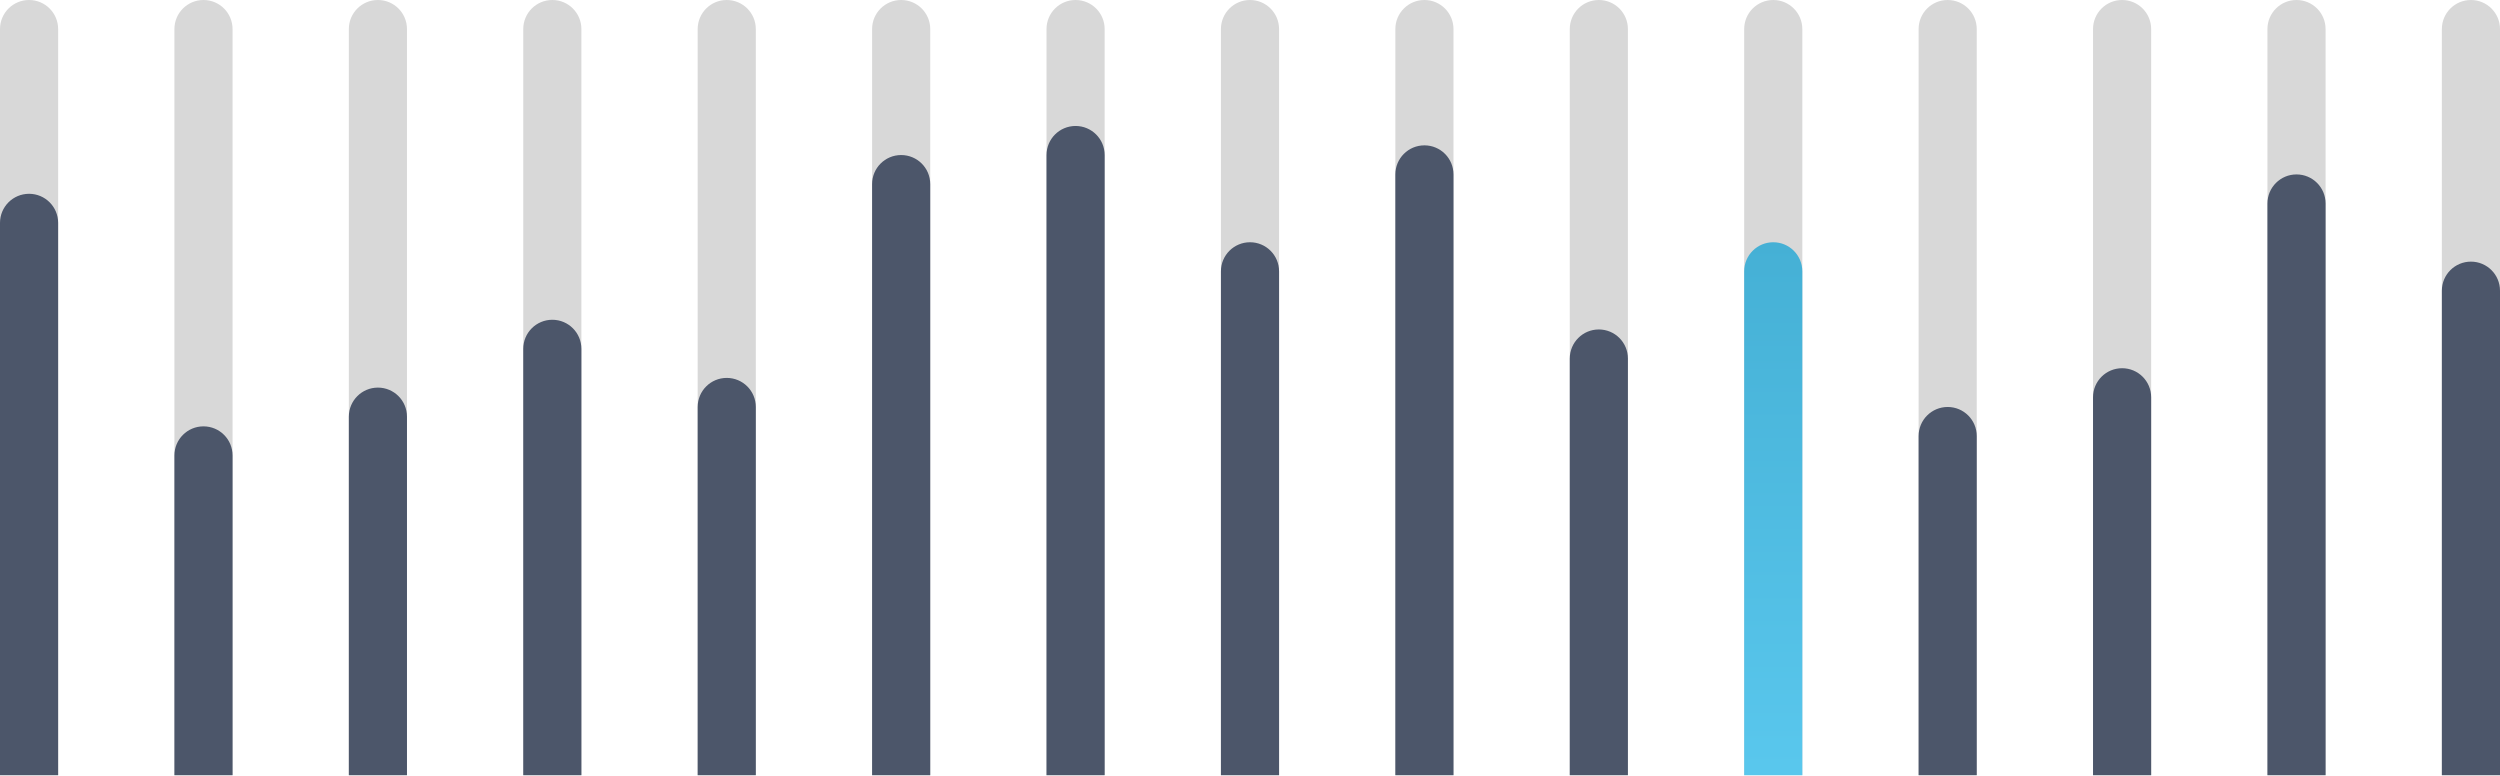
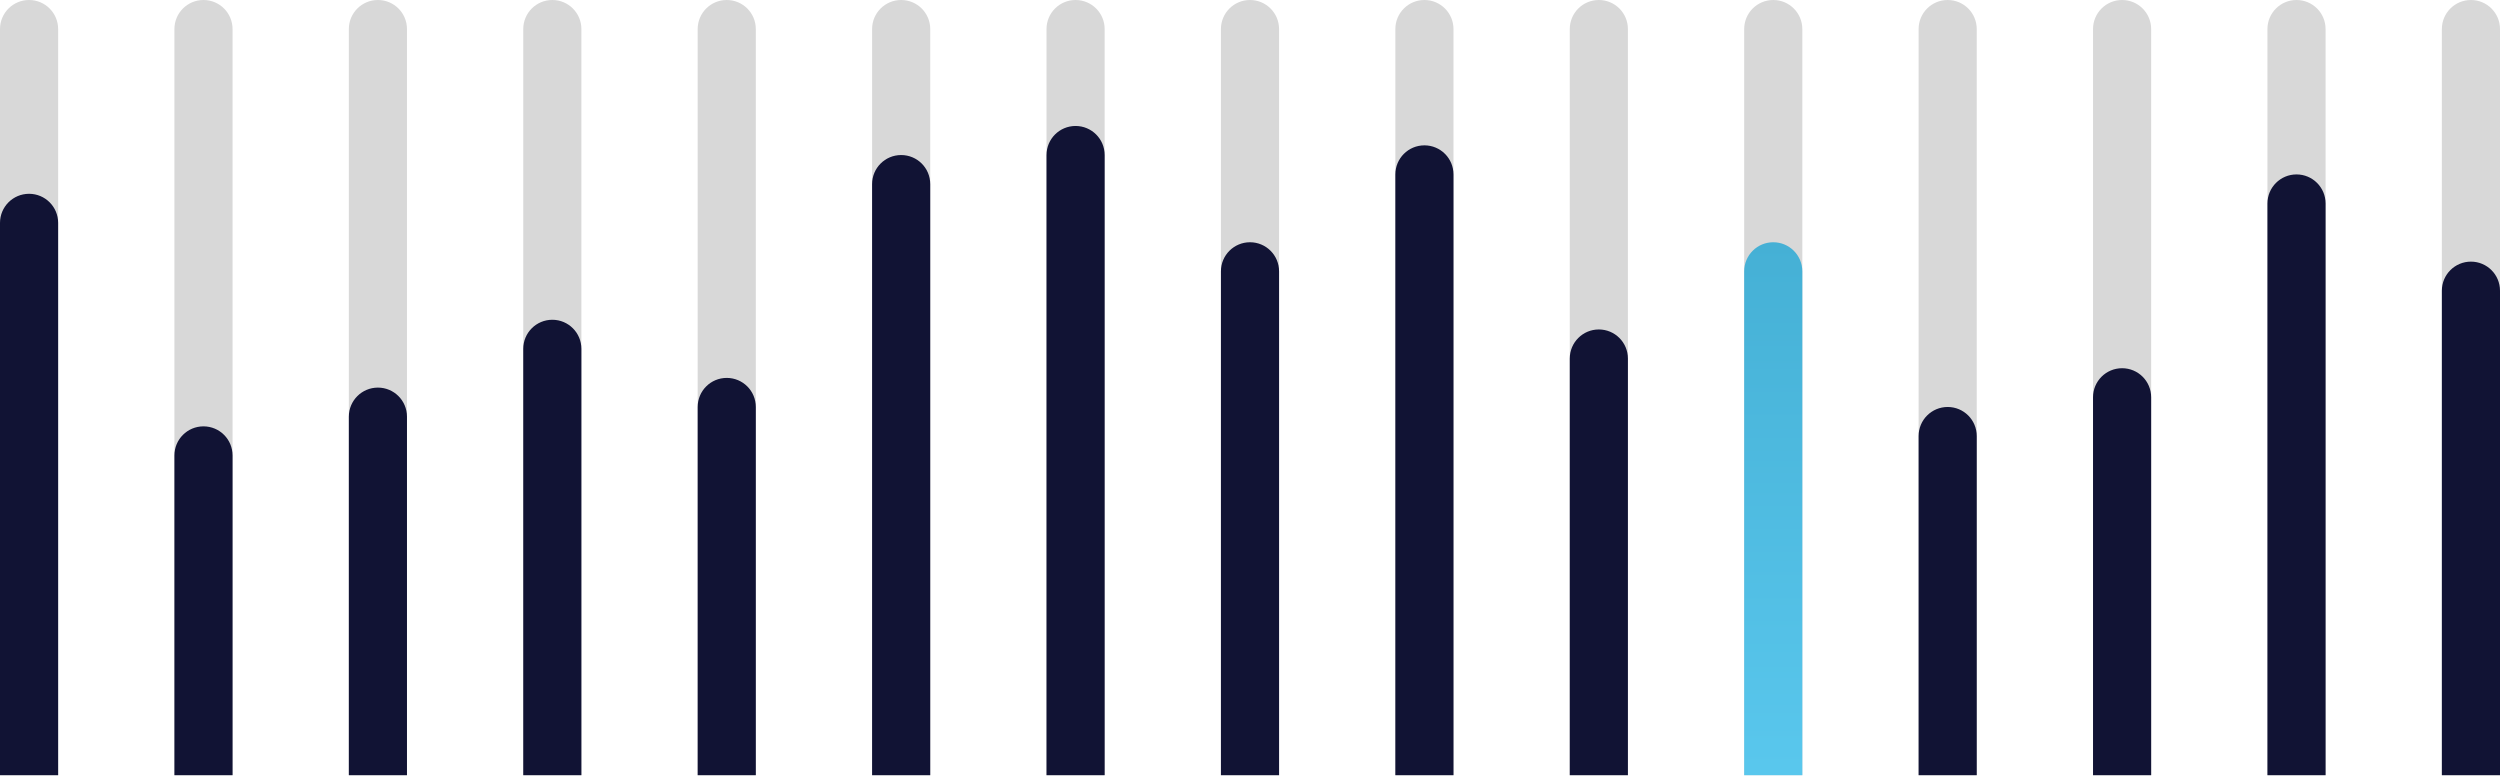
<svg xmlns="http://www.w3.org/2000/svg" width="258px" height="80px" viewBox="0 0 258 80" version="1.1">
  <defs>
    <linearGradient x1="50%" y1="0%" x2="50%" y2="99.142%" id="linearGradient-1">
      <stop stop-color="#45B0D5" offset="0%" />
      <stop stop-color="#59C7ED" offset="100%" />
    </linearGradient>
  </defs>
  <g id="Dashboard" stroke="none" stroke-width="1" fill="none" fill-rule="evenodd">
    <g id="Dashboard-/-Default" transform="translate(-1051, -1723)">
      <g id="widget-graph-type-4" transform="translate(1035, 1682)">
        <g id="asset-bars-all" transform="translate(16, 41)">
          <g id="bar-15" transform="translate(252, 0)">
            <path d="M3,0 C4.657,-3.04359188e-16 6,1.343 6,3 L6,80 L6,80 L0,80 L0,3 C-2.02906125e-16,1.343 1.343,3.04359188e-16 3,0 Z" id="bar-bg" fill="#D8D8D8" />
-             <path d="M3,27 C4.657,27 6,28.343 6,30 L6,80 L6,80 L0,80 L0,30 C-2.02906125e-16,28.343 1.343,27 3,27 Z" id="bar-top" fill="#4C566A" />
+             <path d="M3,27 C4.657,27 6,28.343 6,30 L6,80 L6,80 L0,80 L0,30 C-2.02906125e-16,28.343 1.343,27 3,27 Z" id="bar-top" fill="#111334" />
          </g>
          <g id="bar-14" transform="translate(234, 0)">
            <path d="M3,0 C4.657,-3.04359188e-16 6,1.343 6,3 L6,80 L6,80 L0,80 L0,3 C-2.02906125e-16,1.343 1.343,3.04359188e-16 3,0 Z" id="bar-bg" fill="#D8D8D8" />
-             <path d="M3,18 C4.657,18 6,19.343 6,21 L6,80 L6,80 L0,80 L0,21 C-2.02906125e-16,19.343 1.343,18 3,18 Z" id="bar-top" fill="#4C566A" />
+             <path d="M3,18 C4.657,18 6,19.343 6,21 L6,80 L6,80 L0,80 L0,21 C-2.02906125e-16,19.343 1.343,18 3,18 Z" id="bar-top" fill="#111334" />
          </g>
          <g id="bar-13" transform="translate(216, 0)">
            <path d="M3,0 C4.657,-3.04359188e-16 6,1.343 6,3 L6,80 L6,80 L0,80 L0,3 C-2.02906125e-16,1.343 1.343,3.04359188e-16 3,0 Z" id="bar-bg" fill="#D8D8D8" />
-             <path d="M3,38 C4.657,38 6,39.343 6,41 L6,80 L6,80 L0,80 L0,41 C-2.02906125e-16,39.343 1.343,38 3,38 Z" id="bar-top" fill="#4C566A" />
+             <path d="M3,38 C4.657,38 6,39.343 6,41 L6,80 L6,80 L0,80 L0,41 C-2.02906125e-16,39.343 1.343,38 3,38 Z" id="bar-top" fill="#111334" />
          </g>
          <g id="bar-12" transform="translate(198, 0)">
            <path d="M3,0 C4.657,-3.04359188e-16 6,1.343 6,3 L6,80 L6,80 L0,80 L0,3 C-2.02906125e-16,1.343 1.343,3.04359188e-16 3,0 Z" id="bar-bg" fill="#D8D8D8" />
-             <path d="M3,42 C4.657,42 6,43.343 6,45 L6,80 L6,80 L0,80 L0,45 C-2.02906125e-16,43.343 1.343,42 3,42 Z" id="bar-top" fill="#4C566A" />
+             <path d="M3,42 C4.657,42 6,43.343 6,45 L6,80 L6,80 L0,80 L0,45 C-2.02906125e-16,43.343 1.343,42 3,42 Z" id="bar-top" fill="#111334" />
          </g>
          <g id="bar-11" transform="translate(180, 0)">
            <path d="M3,0 C4.657,-3.04359188e-16 6,1.343 6,3 L6,80 L6,80 L0,80 L0,3 C-2.02906125e-16,1.343 1.343,3.04359188e-16 3,0 Z" id="bar-bg" fill="#D8D8D8" />
            <path d="M3,25 C4.657,25 6,26.343 6,28 L6,80 L6,80 L0,80 L0,28 C-2.02906125e-16,26.343 1.343,25 3,25 Z" id="bar-top" fill="url(#linearGradient-1)" />
          </g>
          <g id="bar-10" transform="translate(162, 0)">
            <path d="M3,0 C4.657,-3.04359188e-16 6,1.343 6,3 L6,80 L6,80 L0,80 L0,3 C-2.02906125e-16,1.343 1.343,3.04359188e-16 3,0 Z" id="bar-bg" fill="#D8D8D8" />
-             <path d="M3,34 C4.657,34 6,35.343 6,37 L6,80 L6,80 L0,80 L0,37 C-2.02906125e-16,35.343 1.343,34 3,34 Z" id="bar-top" fill="#4C566A" />
+             <path d="M3,34 C4.657,34 6,35.343 6,37 L6,80 L6,80 L0,80 L0,37 C-2.02906125e-16,35.343 1.343,34 3,34 Z" id="bar-top" fill="#111334" />
          </g>
          <g id="bar-9" transform="translate(144, 0)">
            <path d="M3,0 C4.657,-3.04359188e-16 6,1.343 6,3 L6,80 L6,80 L0,80 L0,3 C-2.02906125e-16,1.343 1.343,3.04359188e-16 3,0 Z" id="bar-bg" fill="#D8D8D8" />
-             <path d="M3,15 C4.657,15 6,16.343 6,18 L6,80 L6,80 L0,80 L0,18 C-2.02906125e-16,16.343 1.343,15 3,15 Z" id="bar-top" fill="#4C566A" />
+             <path d="M3,15 C4.657,15 6,16.343 6,18 L6,80 L6,80 L0,80 L0,18 C-2.02906125e-16,16.343 1.343,15 3,15 Z" id="bar-top" fill="#111334" />
          </g>
          <g id="bar-8" transform="translate(126, 0)">
            <path d="M3,0 C4.657,-3.04359188e-16 6,1.343 6,3 L6,80 L6,80 L0,80 L0,3 C-2.02906125e-16,1.343 1.343,3.04359188e-16 3,0 Z" id="bar-bg" fill="#D8D8D8" />
-             <path d="M3,25 C4.657,25 6,26.343 6,28 L6,80 L6,80 L0,80 L0,28 C-2.02906125e-16,26.343 1.343,25 3,25 Z" id="bar-top" fill="#4C566A" />
+             <path d="M3,25 C4.657,25 6,26.343 6,28 L6,80 L6,80 L0,80 L0,28 C-2.02906125e-16,26.343 1.343,25 3,25 Z" id="bar-top" fill="#111334" />
          </g>
          <g id="bar-7" transform="translate(108, 0)">
            <path d="M3,0 C4.657,-3.04359188e-16 6,1.343 6,3 L6,80 L6,80 L0,80 L0,3 C-2.02906125e-16,1.343 1.343,3.04359188e-16 3,0 Z" id="bar-bg" fill="#D8D8D8" />
-             <path d="M3,13 C4.657,13 6,14.343 6,16 L6,80 L6,80 L0,80 L0,16 C-2.02906125e-16,14.343 1.343,13 3,13 Z" id="bar-top" fill="#4C566A" />
+             <path d="M3,13 C4.657,13 6,14.343 6,16 L6,80 L6,80 L0,80 L0,16 C-2.02906125e-16,14.343 1.343,13 3,13 Z" id="bar-top" fill="#111334" />
          </g>
          <g id="bar-6" transform="translate(90, 0)">
            <path d="M3,0 C4.657,-3.04359188e-16 6,1.343 6,3 L6,80 L6,80 L0,80 L0,3 C-2.02906125e-16,1.343 1.343,3.04359188e-16 3,0 Z" id="bar-bg" fill="#D8D8D8" />
-             <path d="M3,16 C4.657,16 6,17.343 6,19 L6,80 L6,80 L0,80 L0,19 C-2.02906125e-16,17.343 1.343,16 3,16 Z" id="bar-top" fill="#4C566A" />
+             <path d="M3,16 C4.657,16 6,17.343 6,19 L6,80 L6,80 L0,80 L0,19 C-2.02906125e-16,17.343 1.343,16 3,16 Z" id="bar-top" fill="#111334" />
          </g>
          <g id="bar-5" transform="translate(72, 0)">
            <path d="M3,0 C4.657,-3.04359188e-16 6,1.343 6,3 L6,80 L6,80 L0,80 L0,3 C-2.02906125e-16,1.343 1.343,3.04359188e-16 3,0 Z" id="bar-bg" fill="#D8D8D8" />
-             <path d="M3,39 C4.657,39 6,40.343 6,42 L6,80 L6,80 L0,80 L0,42 C-2.02906125e-16,40.343 1.343,39 3,39 Z" id="bar-top" fill="#4C566A" />
+             <path d="M3,39 C4.657,39 6,40.343 6,42 L6,80 L6,80 L0,80 L0,42 C-2.02906125e-16,40.343 1.343,39 3,39 Z" id="bar-top" fill="#111334" />
          </g>
          <g id="bar-4" transform="translate(54, 0)">
            <path d="M3,0 C4.657,-3.04359188e-16 6,1.343 6,3 L6,80 L6,80 L0,80 L0,3 C-2.02906125e-16,1.343 1.343,3.04359188e-16 3,0 Z" id="bar-bg" fill="#D8D8D8" />
-             <path d="M3,33 C4.657,33 6,34.343 6,36 L6,80 L6,80 L0,80 L0,36 C-2.02906125e-16,34.343 1.343,33 3,33 Z" id="bar-top" fill="#4C566A" />
+             <path d="M3,33 C4.657,33 6,34.343 6,36 L6,80 L6,80 L0,80 L0,36 C-2.02906125e-16,34.343 1.343,33 3,33 Z" id="bar-top" fill="#111334" />
          </g>
          <g id="bar-3" transform="translate(36, 0)">
            <path d="M3,0 C4.657,-3.04359188e-16 6,1.343 6,3 L6,80 L6,80 L0,80 L0,3 C-2.02906125e-16,1.343 1.343,3.04359188e-16 3,0 Z" id="bar-bg" fill="#D8D8D8" />
-             <path d="M3,40 C4.657,40 6,41.343 6,43 L6,80 L6,80 L0,80 L0,43 C-2.02906125e-16,41.343 1.343,40 3,40 Z" id="bar-top" fill="#4C566A" />
+             <path d="M3,40 C4.657,40 6,41.343 6,43 L6,80 L6,80 L0,80 L0,43 C-2.02906125e-16,41.343 1.343,40 3,40 Z" id="bar-top" fill="#111334" />
          </g>
          <g id="bar-2" transform="translate(18, 0)">
            <path d="M3,0 C4.657,-3.04359188e-16 6,1.343 6,3 L6,80 L6,80 L0,80 L0,3 C-2.02906125e-16,1.343 1.343,3.04359188e-16 3,0 Z" id="bar-bg" fill="#D8D8D8" />
-             <path d="M3,44 C4.657,44 6,45.343 6,47 L6,80 L6,80 L0,80 L0,47 C-2.02906125e-16,45.343 1.343,44 3,44 Z" id="bar-top" fill="#4C566A" />
+             <path d="M3,44 C4.657,44 6,45.343 6,47 L6,80 L6,80 L0,80 L0,47 C-2.02906125e-16,45.343 1.343,44 3,44 Z" id="bar-top" fill="#111334" />
          </g>
          <g id="bar-1">
            <path d="M3,0 C4.657,-3.04359188e-16 6,1.343 6,3 L6,80 L6,80 L0,80 L0,3 C-2.02906125e-16,1.343 1.343,3.04359188e-16 3,0 Z" id="bar-bg" fill="#D8D8D8" />
-             <path d="M3,20 C4.657,20 6,21.343 6,23 L6,80 L6,80 L0,80 L0,23 C-2.02906125e-16,21.343 1.343,20 3,20 Z" id="bar-top" fill="#4C566A" />
+             <path d="M3,20 C4.657,20 6,21.343 6,23 L6,80 L6,80 L0,80 L0,23 C-2.02906125e-16,21.343 1.343,20 3,20 Z" id="bar-top" fill="#111334" />
          </g>
        </g>
      </g>
    </g>
  </g>
</svg>
